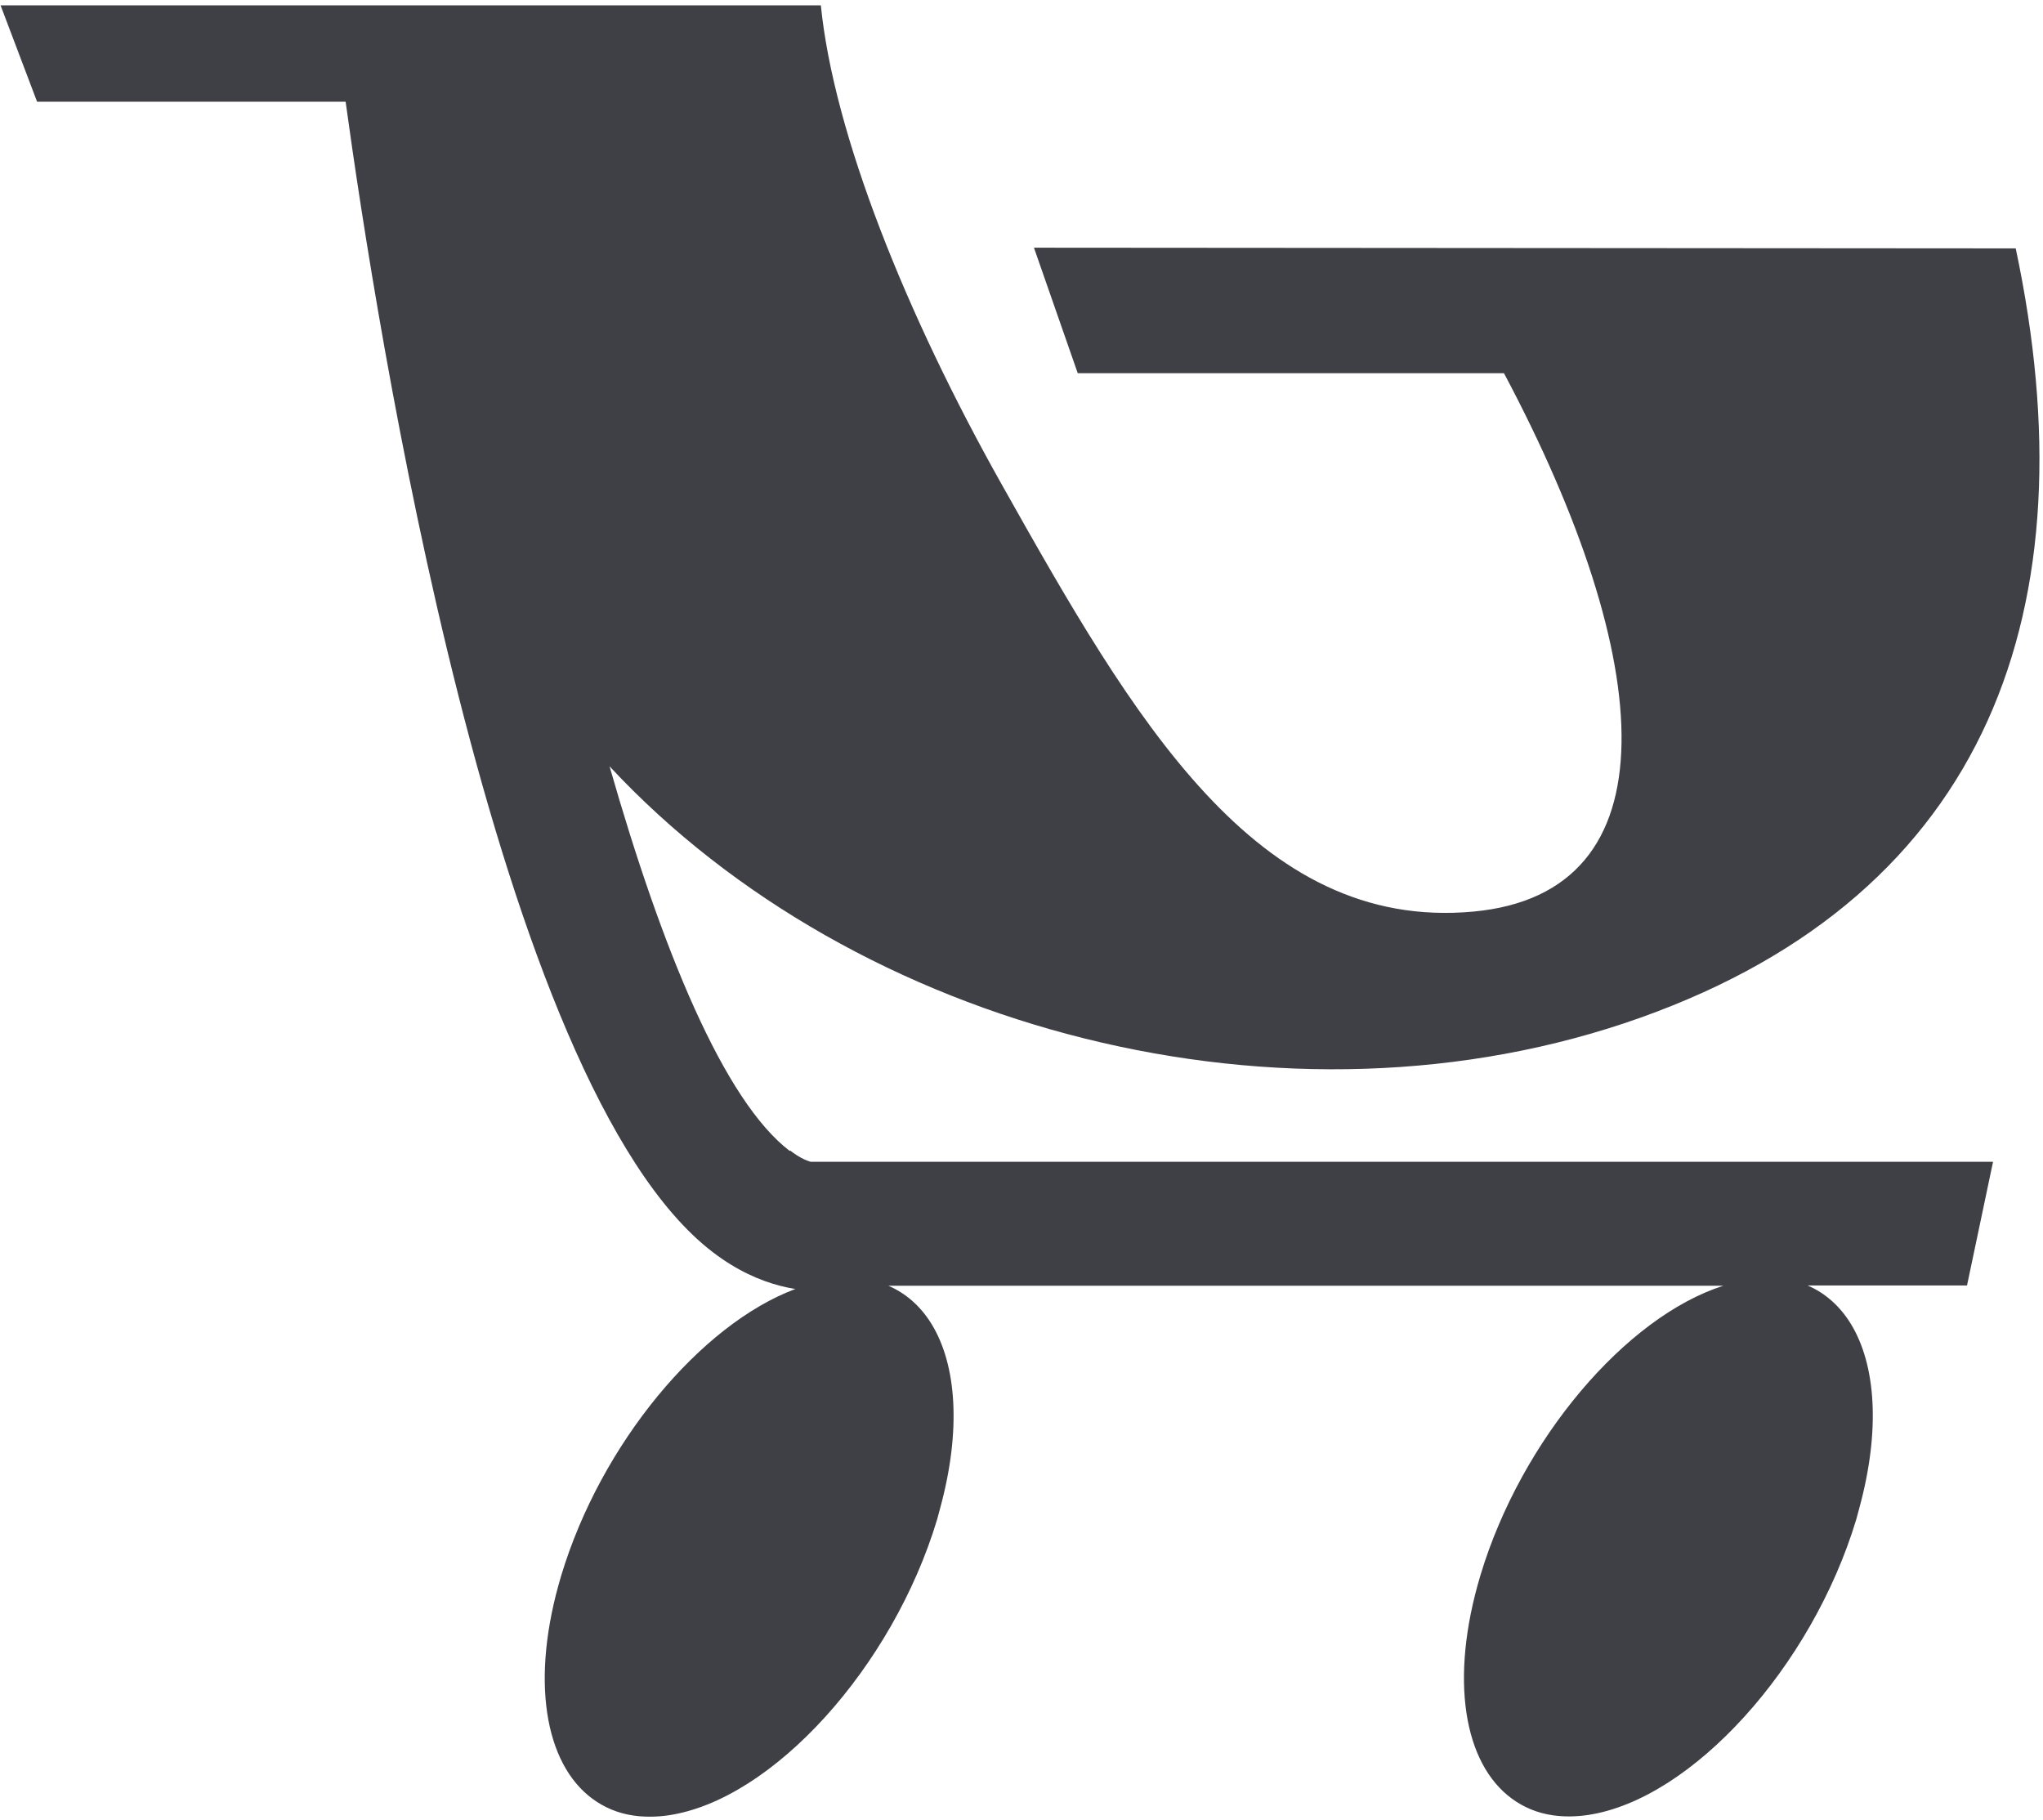
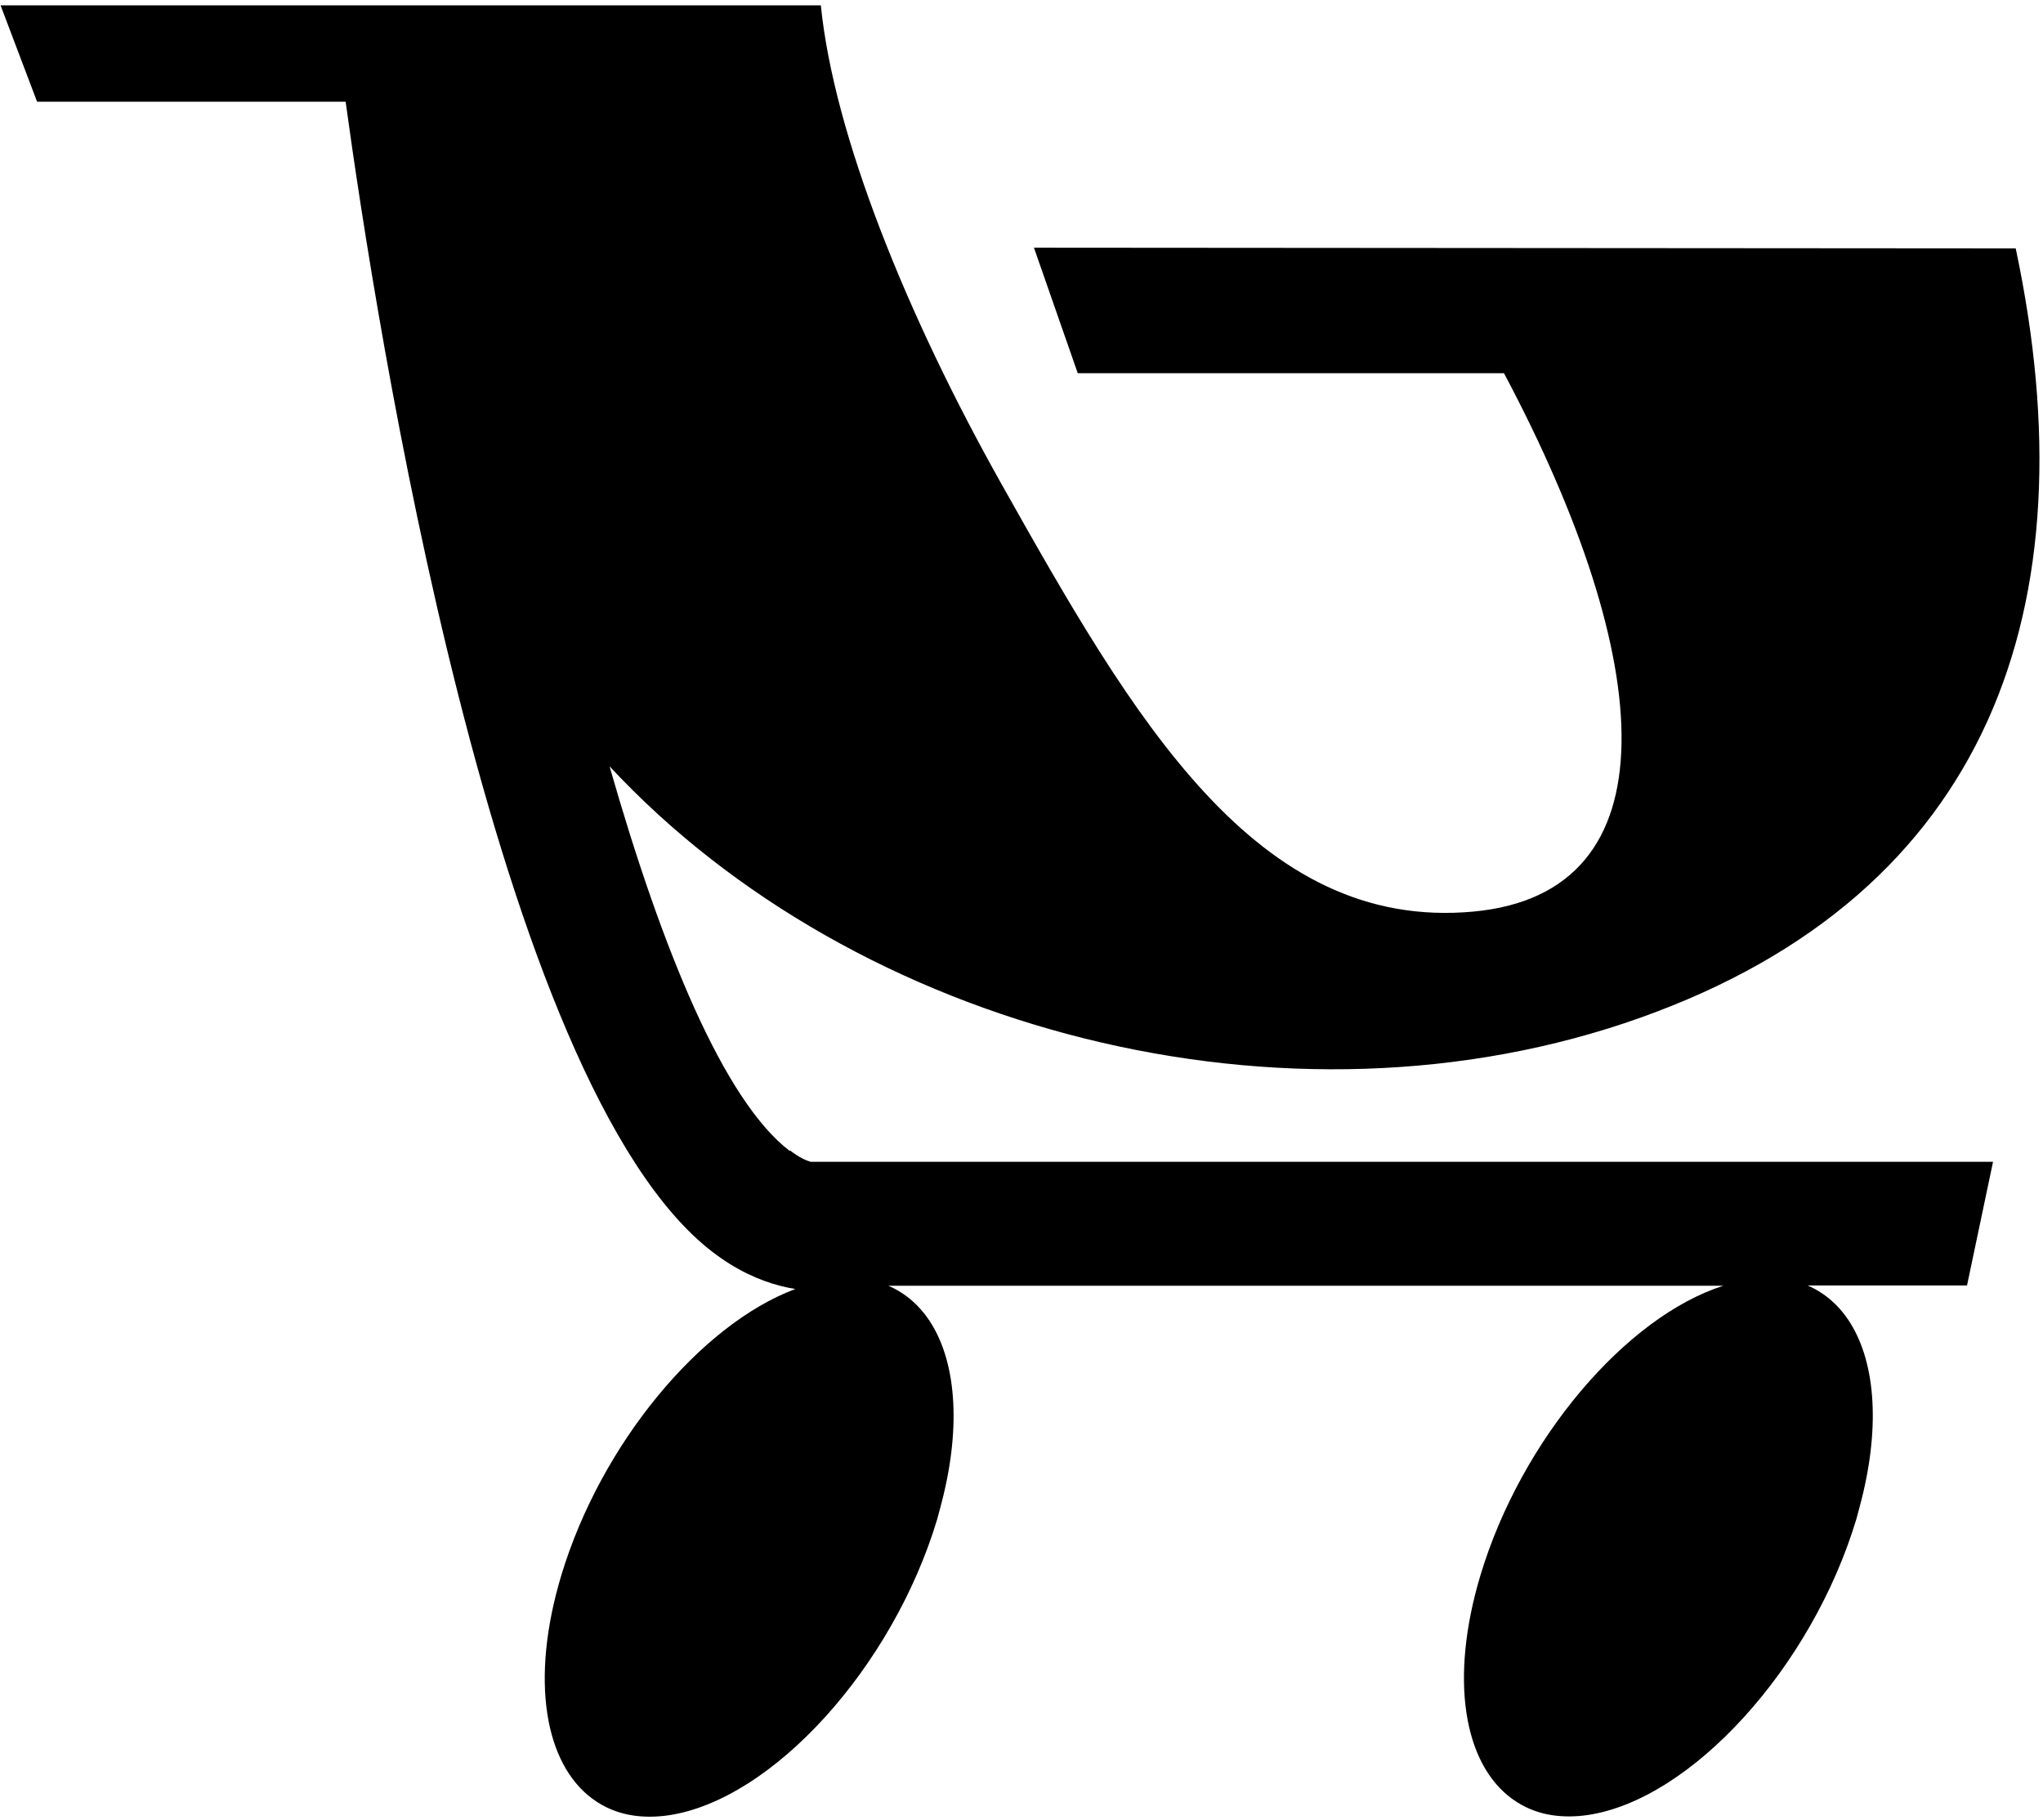
<svg xmlns="http://www.w3.org/2000/svg" width="146" height="130" viewBox="0 0 146 130" fill="none">
-   <path d="M56.44 82.25C51.74 78.66 47.32 67.91 43.56 54.76C61.18 73.7 92 81.73 117.27 72.71C142.14 63.83 149.5 43.42 144.05 17.75L73.89 17.7L77.02 26.67H107.48C118.43 47.27 119.65 63.8 105.31 65.14C89.75 66.59 80.98 51.32 71.61 34.66C64.74 22.45 59.58 9.57 58.66 0.38H0.04L2.65 7.27H24.7C26.83 22.82 35.34 77.56 50.94 89.48C52.64 90.78 54.29 91.51 55.78 91.89L55.82 91.9C56.17 91.99 56.51 92.06 56.84 92.11C50.07 94.64 42.95 103.16 40.11 112.58C37.87 120.04 38.93 126.03 42.34 128.54C43.18 129.16 44.16 129.58 45.28 129.74C46.05 129.85 46.89 129.85 47.78 129.72C55.2 128.62 63.79 119.15 66.97 108.58C67.05 108.3 67.11 108.04 67.19 107.76C68.7 102.22 68.37 97.54 66.57 94.61C65.8 93.36 64.76 92.43 63.49 91.88H123.15C116.2 94.1 108.72 102.86 105.8 112.56C103.56 120.02 104.62 126.01 108.03 128.52C108.87 129.14 109.85 129.56 110.97 129.72C111.74 129.83 112.58 129.83 113.47 129.7C120.89 128.6 129.48 119.13 132.66 108.56C132.74 108.28 132.8 108.02 132.88 107.74C134.39 102.2 134.06 97.52 132.26 94.59C131.49 93.34 130.45 92.41 129.18 91.86H140.57L142.43 83.02H57.93C57.55 82.91 57.06 82.68 56.46 82.21L56.44 82.25Z" fill="rgb(63 63 70)" />
+   <path d="M56.44 82.25C51.74 78.66 47.32 67.91 43.56 54.76C61.18 73.7 92 81.73 117.27 72.71C142.14 63.83 149.5 43.42 144.05 17.75L73.89 17.7L77.02 26.67H107.48C118.43 47.27 119.65 63.8 105.31 65.14C89.75 66.59 80.98 51.32 71.61 34.66C64.74 22.45 59.58 9.57 58.66 0.38H0.04L2.65 7.27H24.7C26.83 22.82 35.34 77.56 50.94 89.48C52.64 90.78 54.29 91.51 55.78 91.89L55.82 91.9C56.17 91.99 56.51 92.06 56.84 92.11C50.07 94.64 42.95 103.16 40.11 112.58C37.87 120.04 38.93 126.03 42.34 128.54C43.18 129.16 44.16 129.58 45.28 129.74C46.05 129.85 46.89 129.85 47.78 129.72C55.2 128.62 63.79 119.15 66.97 108.58C67.05 108.3 67.11 108.04 67.19 107.76C68.7 102.22 68.37 97.54 66.57 94.61C65.8 93.36 64.76 92.43 63.49 91.88H123.15C116.2 94.1 108.72 102.86 105.8 112.56C103.56 120.02 104.62 126.01 108.03 128.52C108.87 129.14 109.85 129.56 110.97 129.72C111.74 129.83 112.58 129.83 113.47 129.7C120.89 128.6 129.48 119.13 132.66 108.56C132.74 108.28 132.8 108.02 132.88 107.74C134.39 102.2 134.06 97.52 132.26 94.59C131.49 93.34 130.45 92.41 129.18 91.86H140.57L142.43 83.02H57.93C57.55 82.91 57.06 82.68 56.46 82.21L56.44 82.25Z" fill="black" />
</svg>
